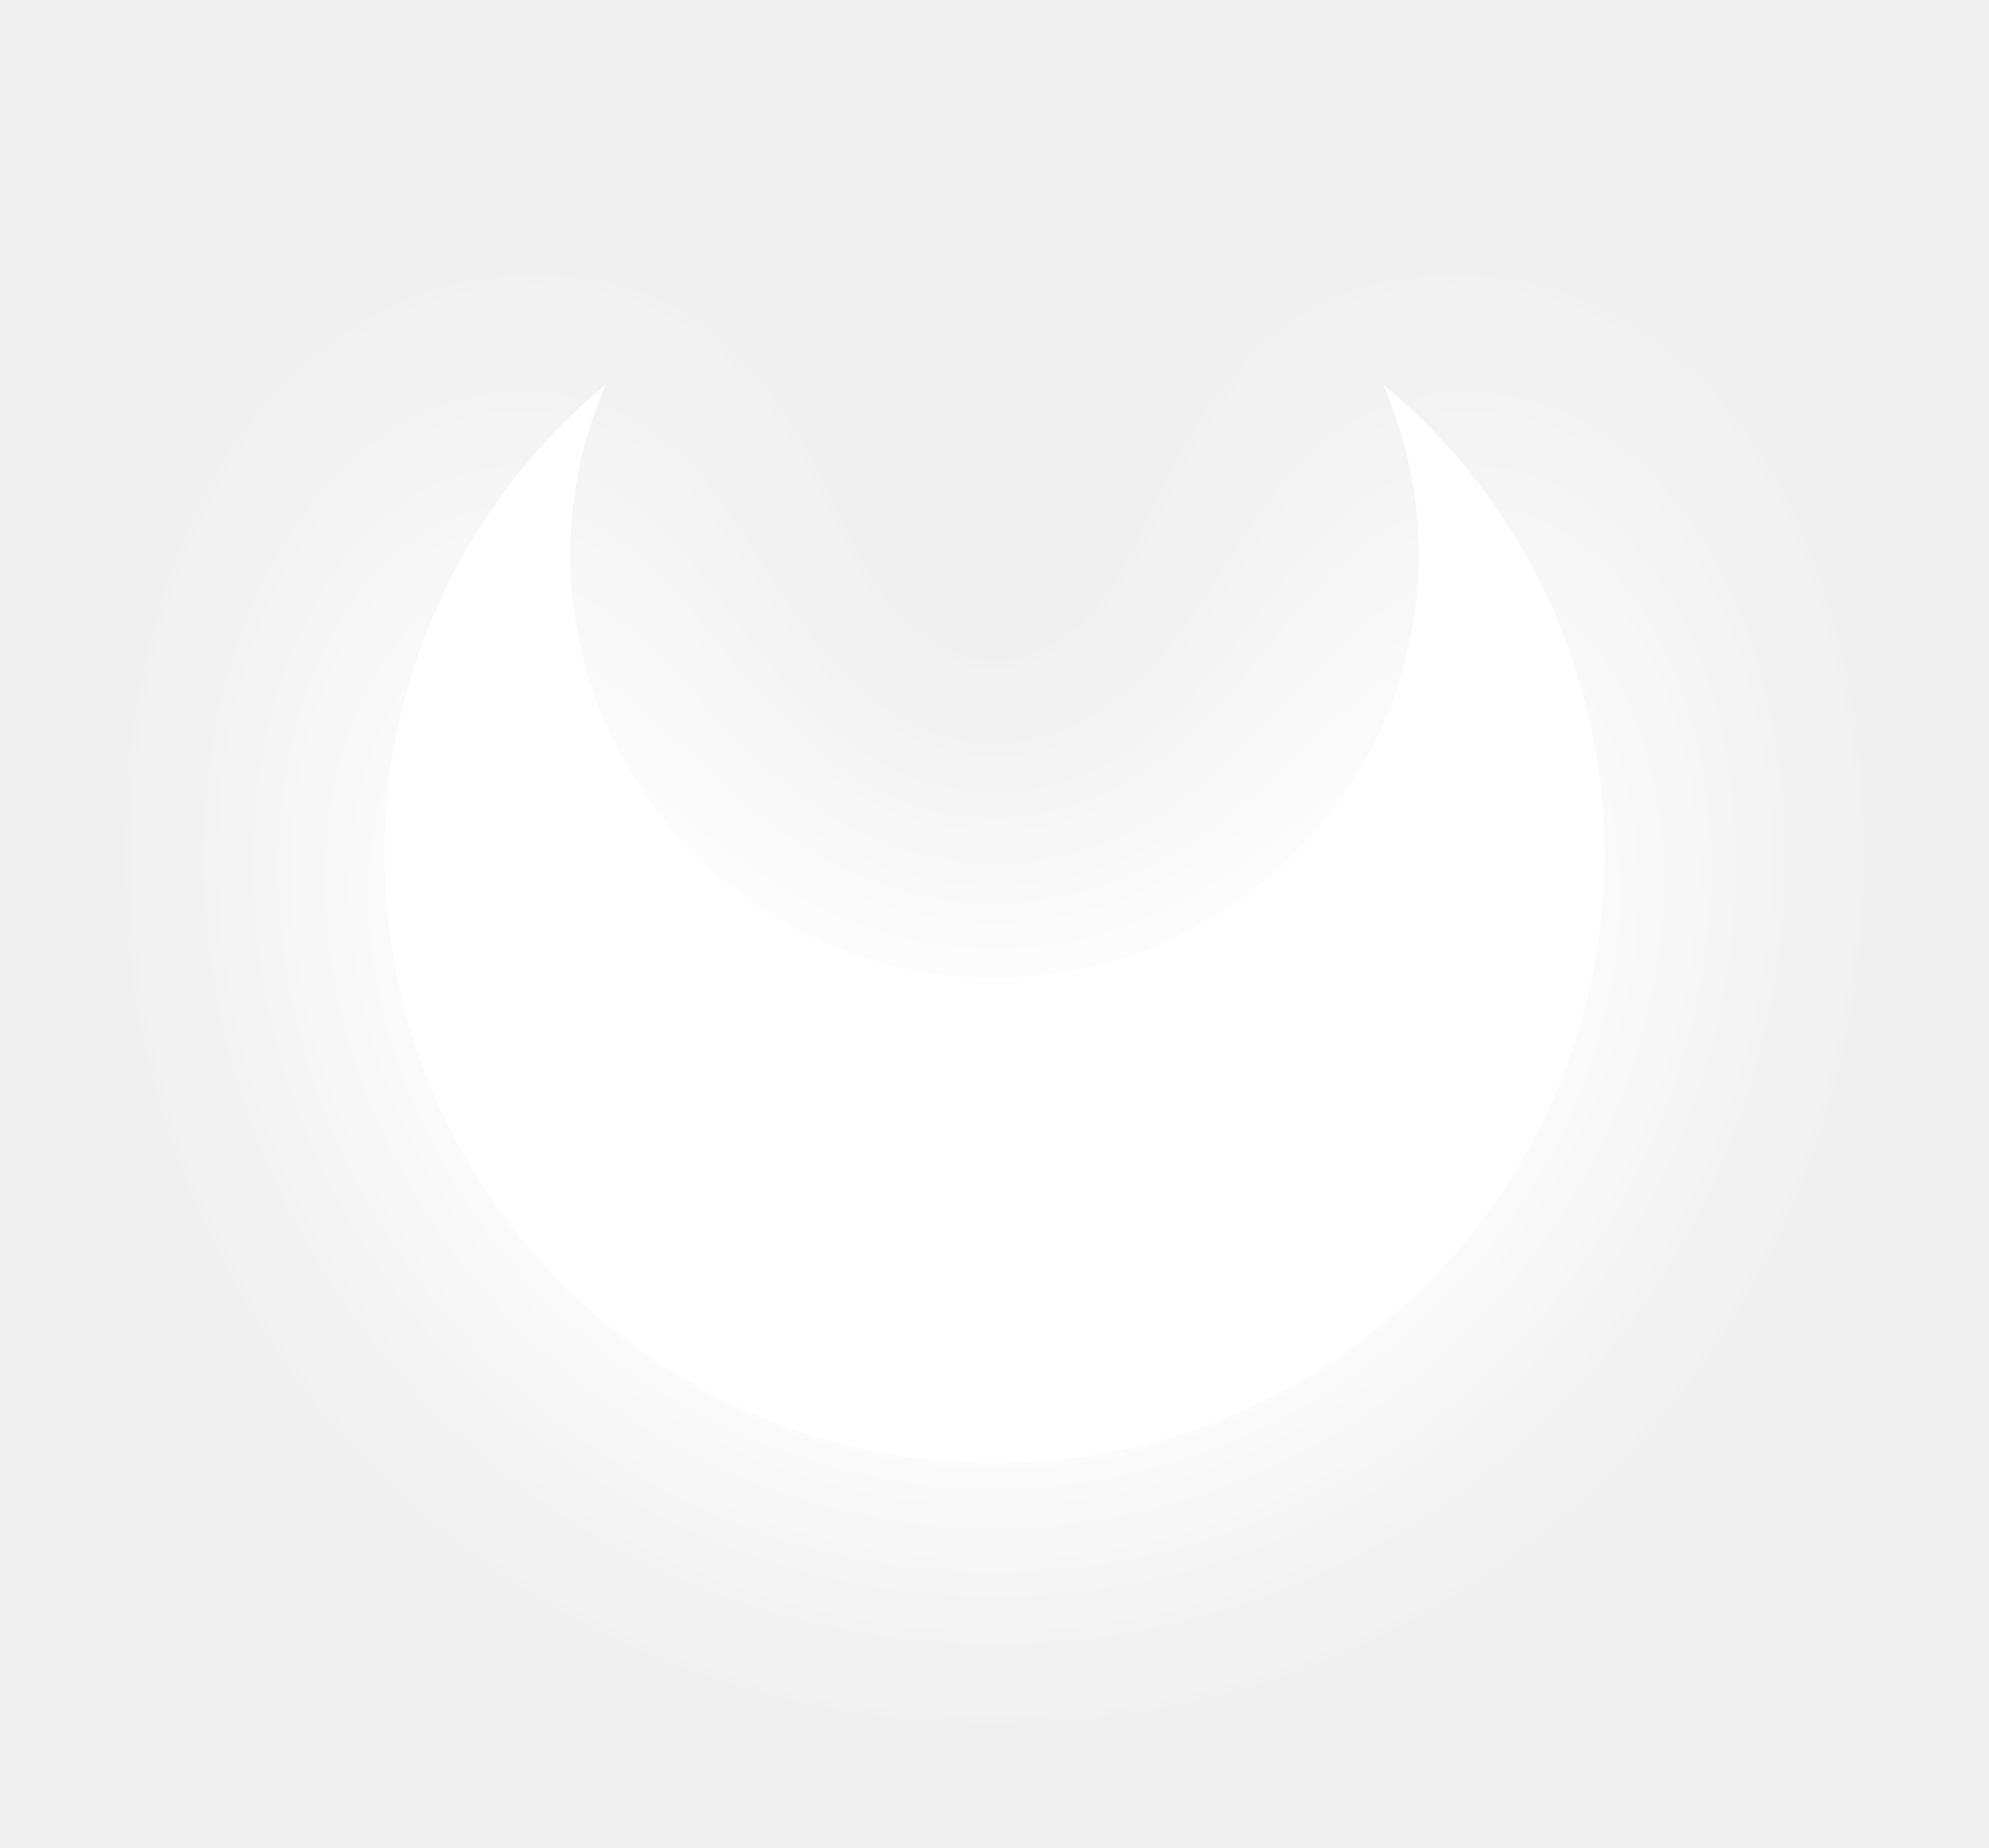
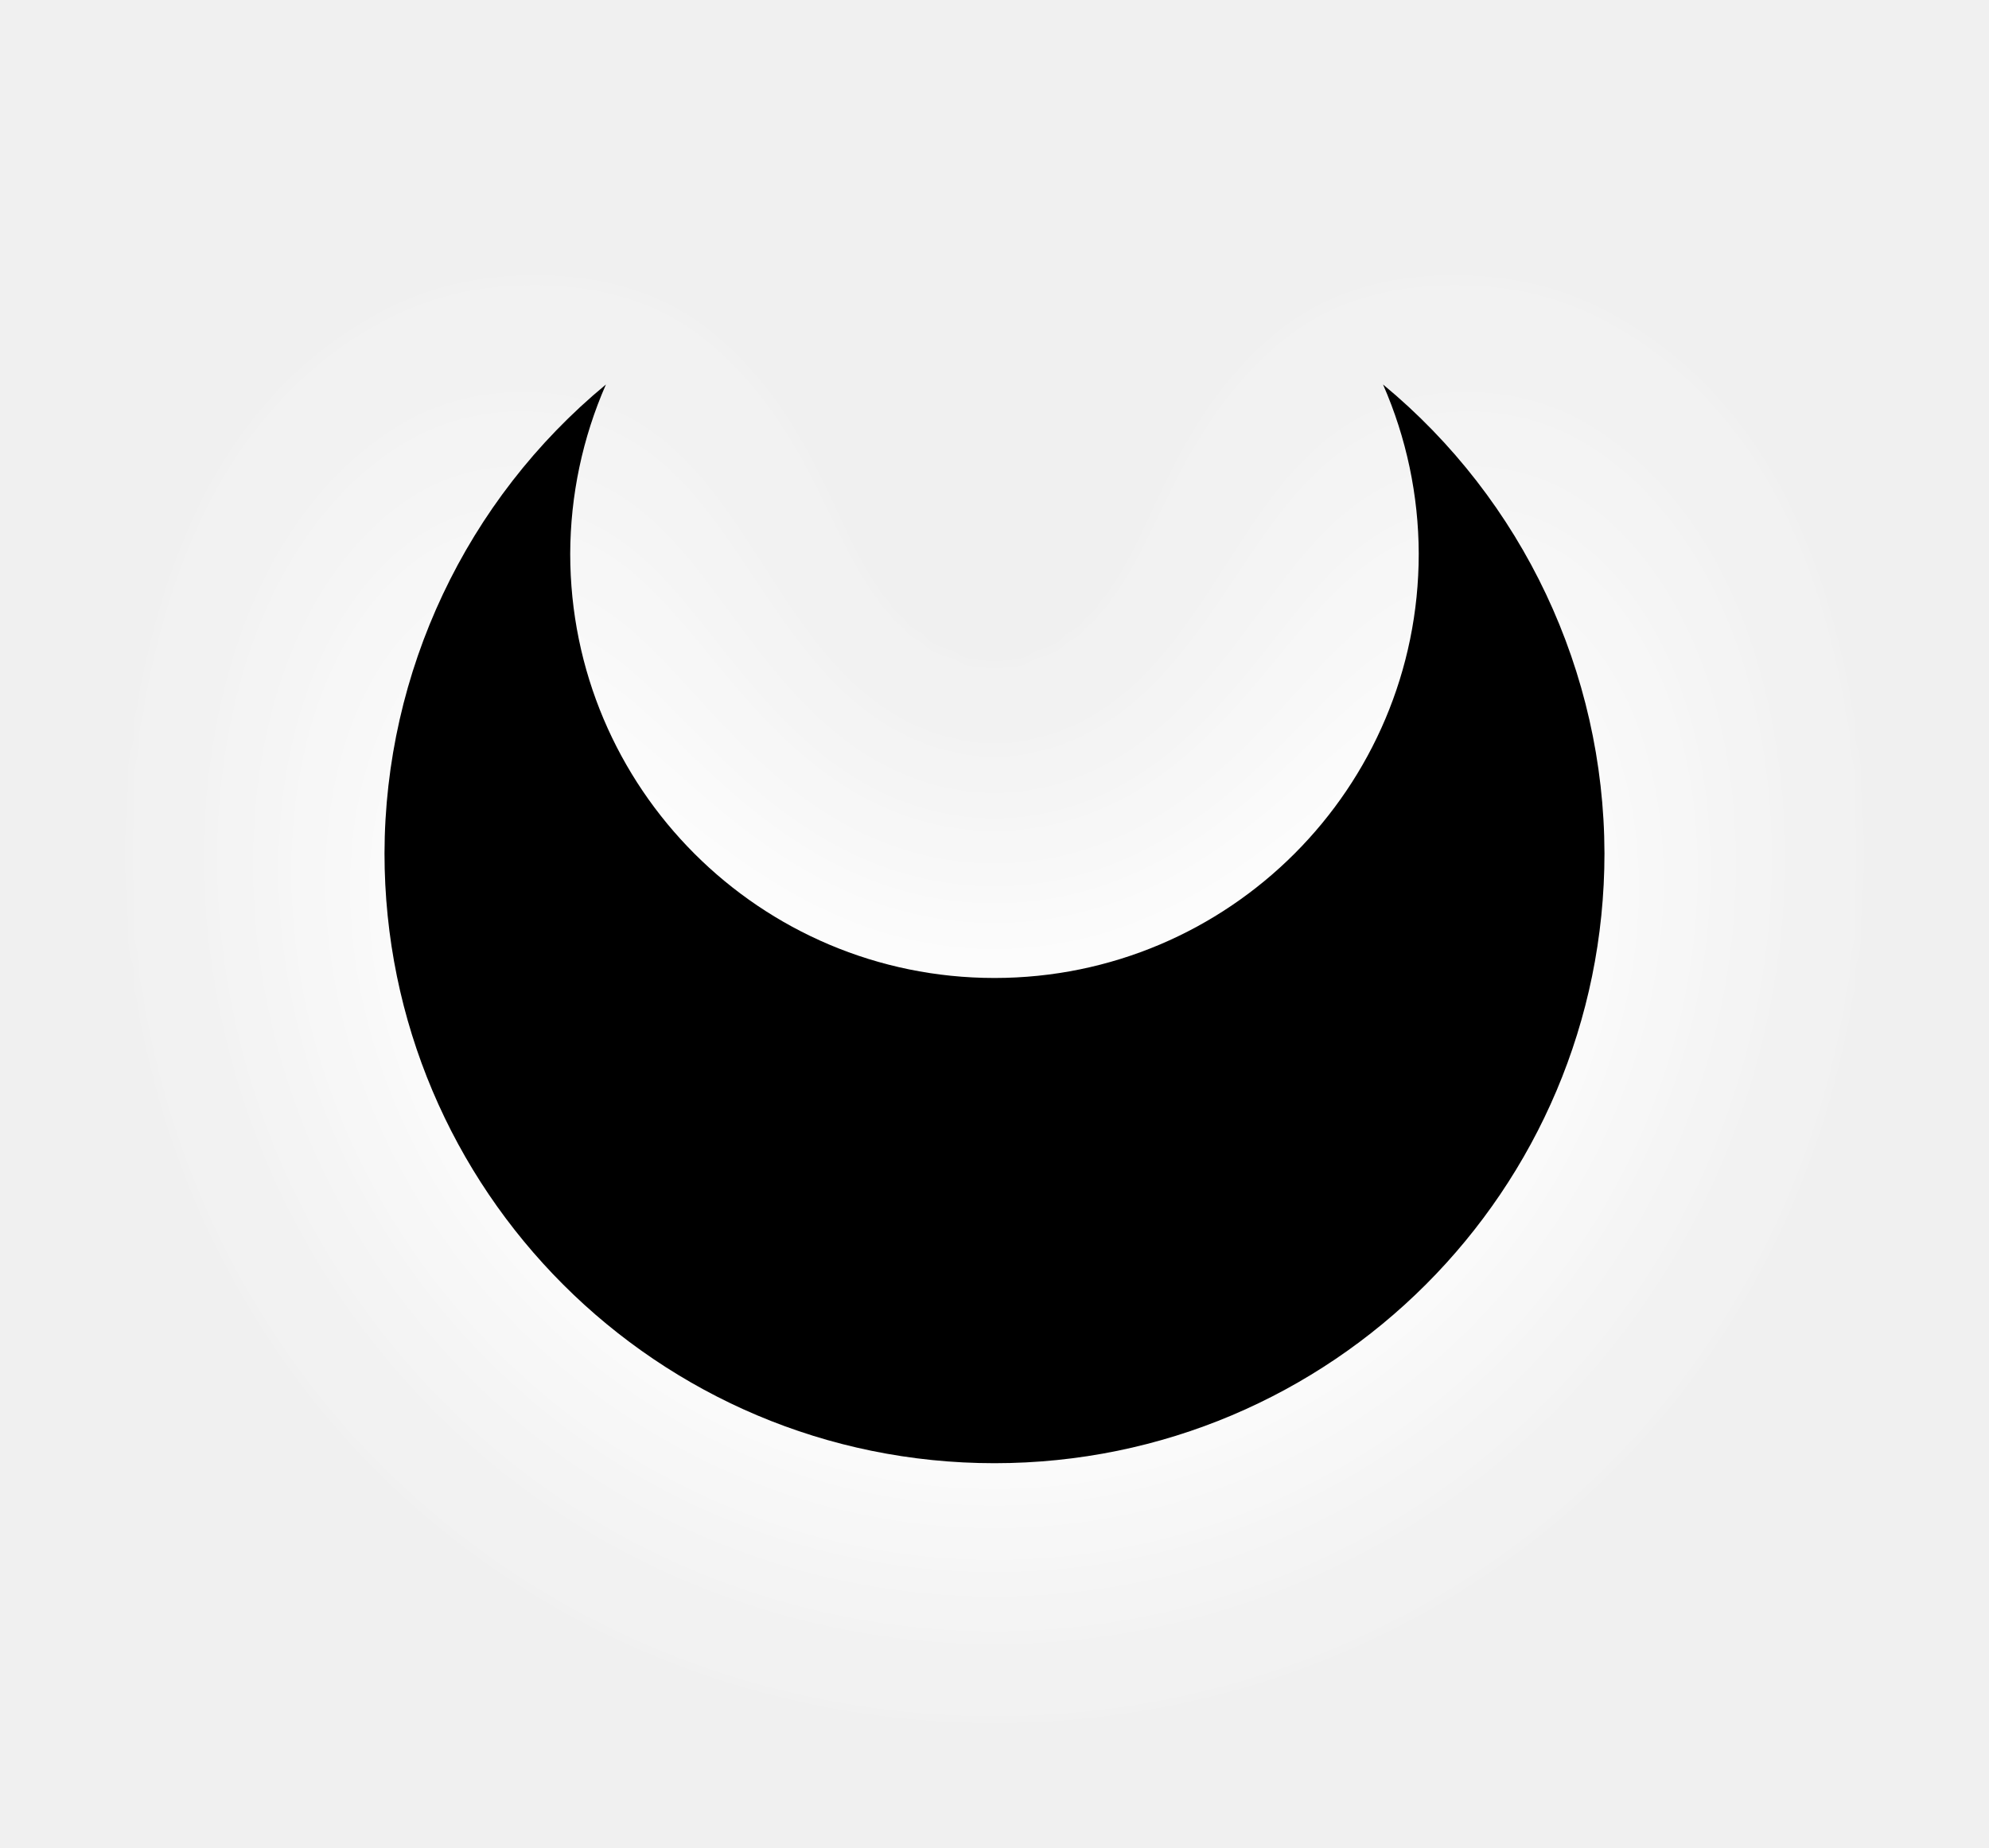
<svg xmlns="http://www.w3.org/2000/svg" width="88.939mm" height="82.628mm" viewBox="0 0 88.939 82.628" version="1.1" id="svg1">
  <defs id="defs1">
    <filter style="color-interpolation-filters:sRGB" id="filter2" x="-0.315" y="-0.356" width="1.63" height="1.713">
      <feGaussianBlur stdDeviation="7.164" id="feGaussianBlur2" />
    </filter>
  </defs>
  <g id="layer1" transform="translate(-60.53058,-110.3419)">
    <path id="path3" style="fill:#ffffff;fill-opacity:1;stroke-width:3.015;filter:url(#filter2);opacity:1" d="m 87.626,127.536 a 27.276,27.276 0 0 0 -9.901,20.964 27.276,27.276 0 0 0 27.275,27.276 27.276,27.276 0 0 0 27.276,-27.276 27.276,27.276 0 0 0 -9.901,-20.964 18.972,18.972 0 0 1 1.597,7.57 18.972,18.972 0 0 1 -18.971,18.971 18.972,18.972 0 0 1 -18.971,-18.971 18.972,18.972 0 0 1 1.597,-7.571 z" />
    <path id="path2" style="mix-blend-mode:normal;fill:#ffffff;fill-opacity:1;stroke-width:3.015;filter:url(#filter2);opacity:1" d="m 87.626,127.536 a 27.276,27.276 0 0 0 -9.901,20.964 27.276,27.276 0 0 0 27.275,27.276 27.276,27.276 0 0 0 27.276,-27.276 27.276,27.276 0 0 0 -9.901,-20.964 18.972,18.972 0 0 1 1.597,7.57 18.972,18.972 0 0 1 -18.971,18.971 18.972,18.972 0 0 1 -18.971,-18.971 18.972,18.972 0 0 1 1.597,-7.571 z" />
-     <path id="path1" style="fill:#ffffff;fill-opacity:1;stroke-width:3.015;opacity:1" d="m 122.374,127.536 a 27.276,27.276 0 0 1 9.901,20.964 27.276,27.276 0 0 1 -27.275,27.276 27.276,27.276 0 0 1 -27.276,-27.276 27.276,27.276 0 0 1 9.901,-20.964 18.972,18.972 0 0 0 -1.597,7.57 18.972,18.972 0 0 0 18.971,18.971 18.972,18.972 0 0 0 18.971,-18.971 18.972,18.972 0 0 0 -1.597,-7.571 z" />
+     <path id="path1" style="fill:#000000;fill-opacity:1;stroke-width:3.015;opacity:1" d="m 122.374,127.536 a 27.276,27.276 0 0 1 9.901,20.964 27.276,27.276 0 0 1 -27.275,27.276 27.276,27.276 0 0 1 -27.276,-27.276 27.276,27.276 0 0 1 9.901,-20.964 18.972,18.972 0 0 0 -1.597,7.57 18.972,18.972 0 0 0 18.971,18.971 18.972,18.972 0 0 0 18.971,-18.971 18.972,18.972 0 0 0 -1.597,-7.571 z" />
  </g>
</svg>
